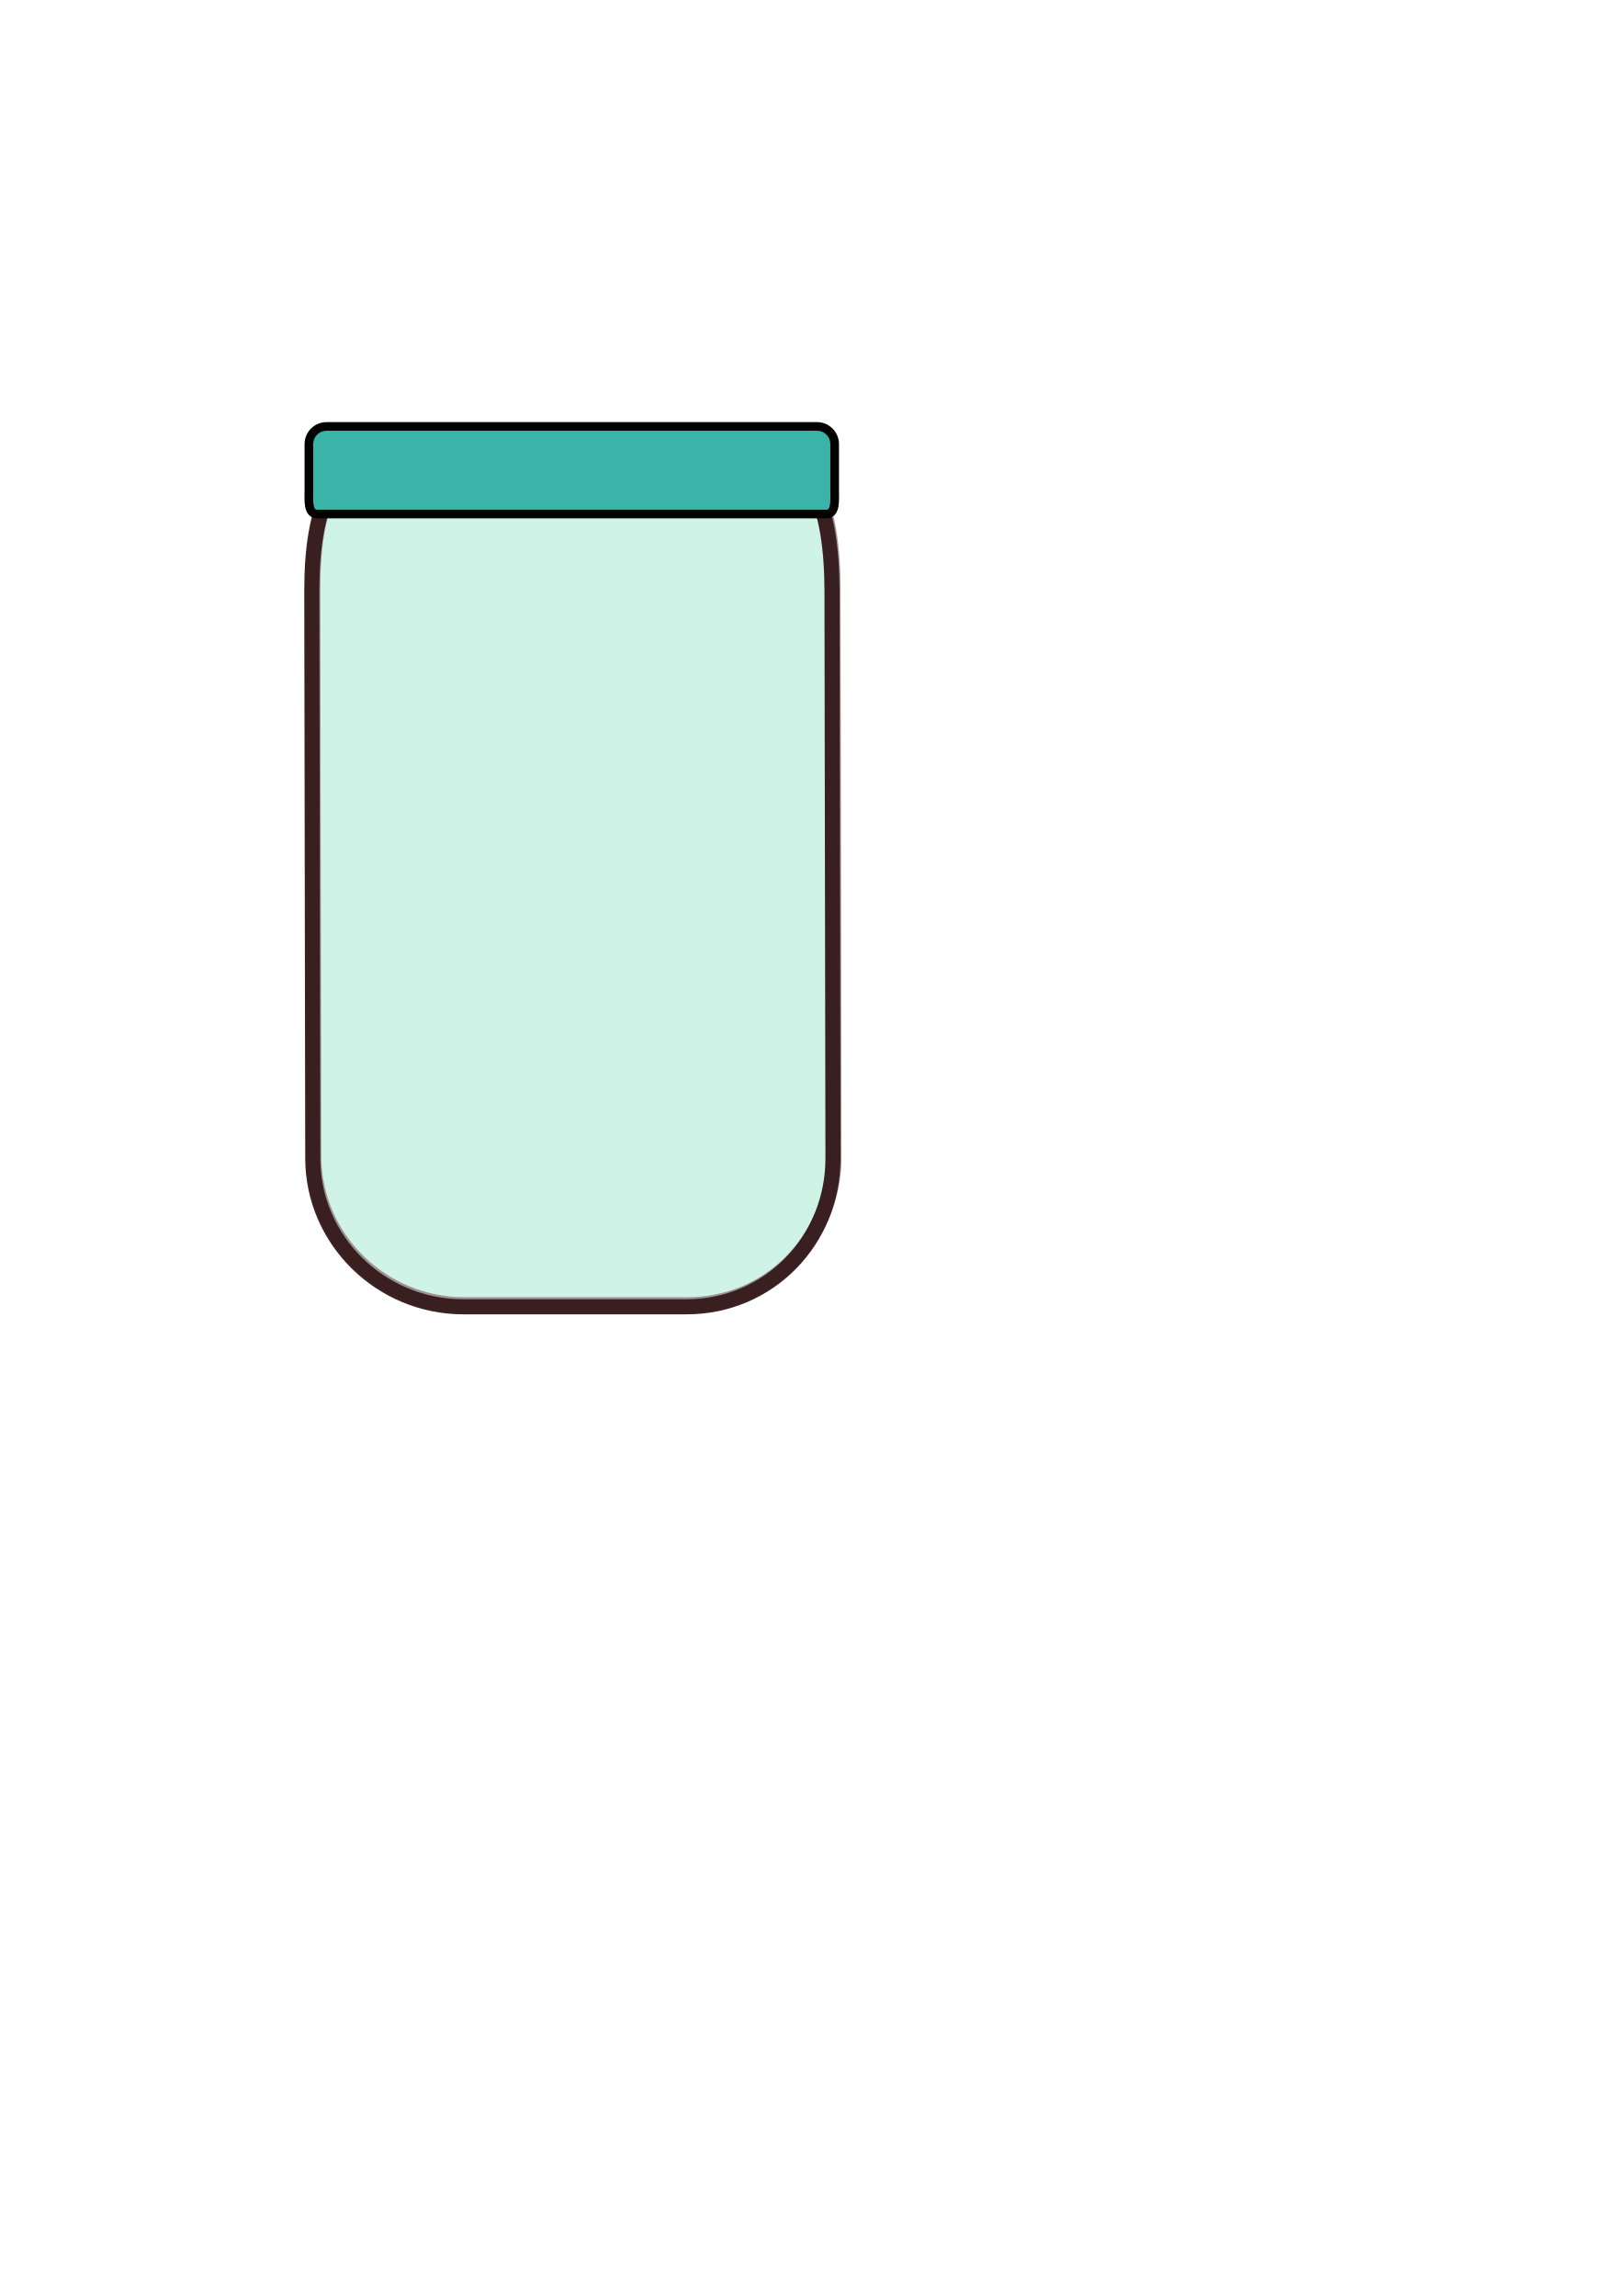
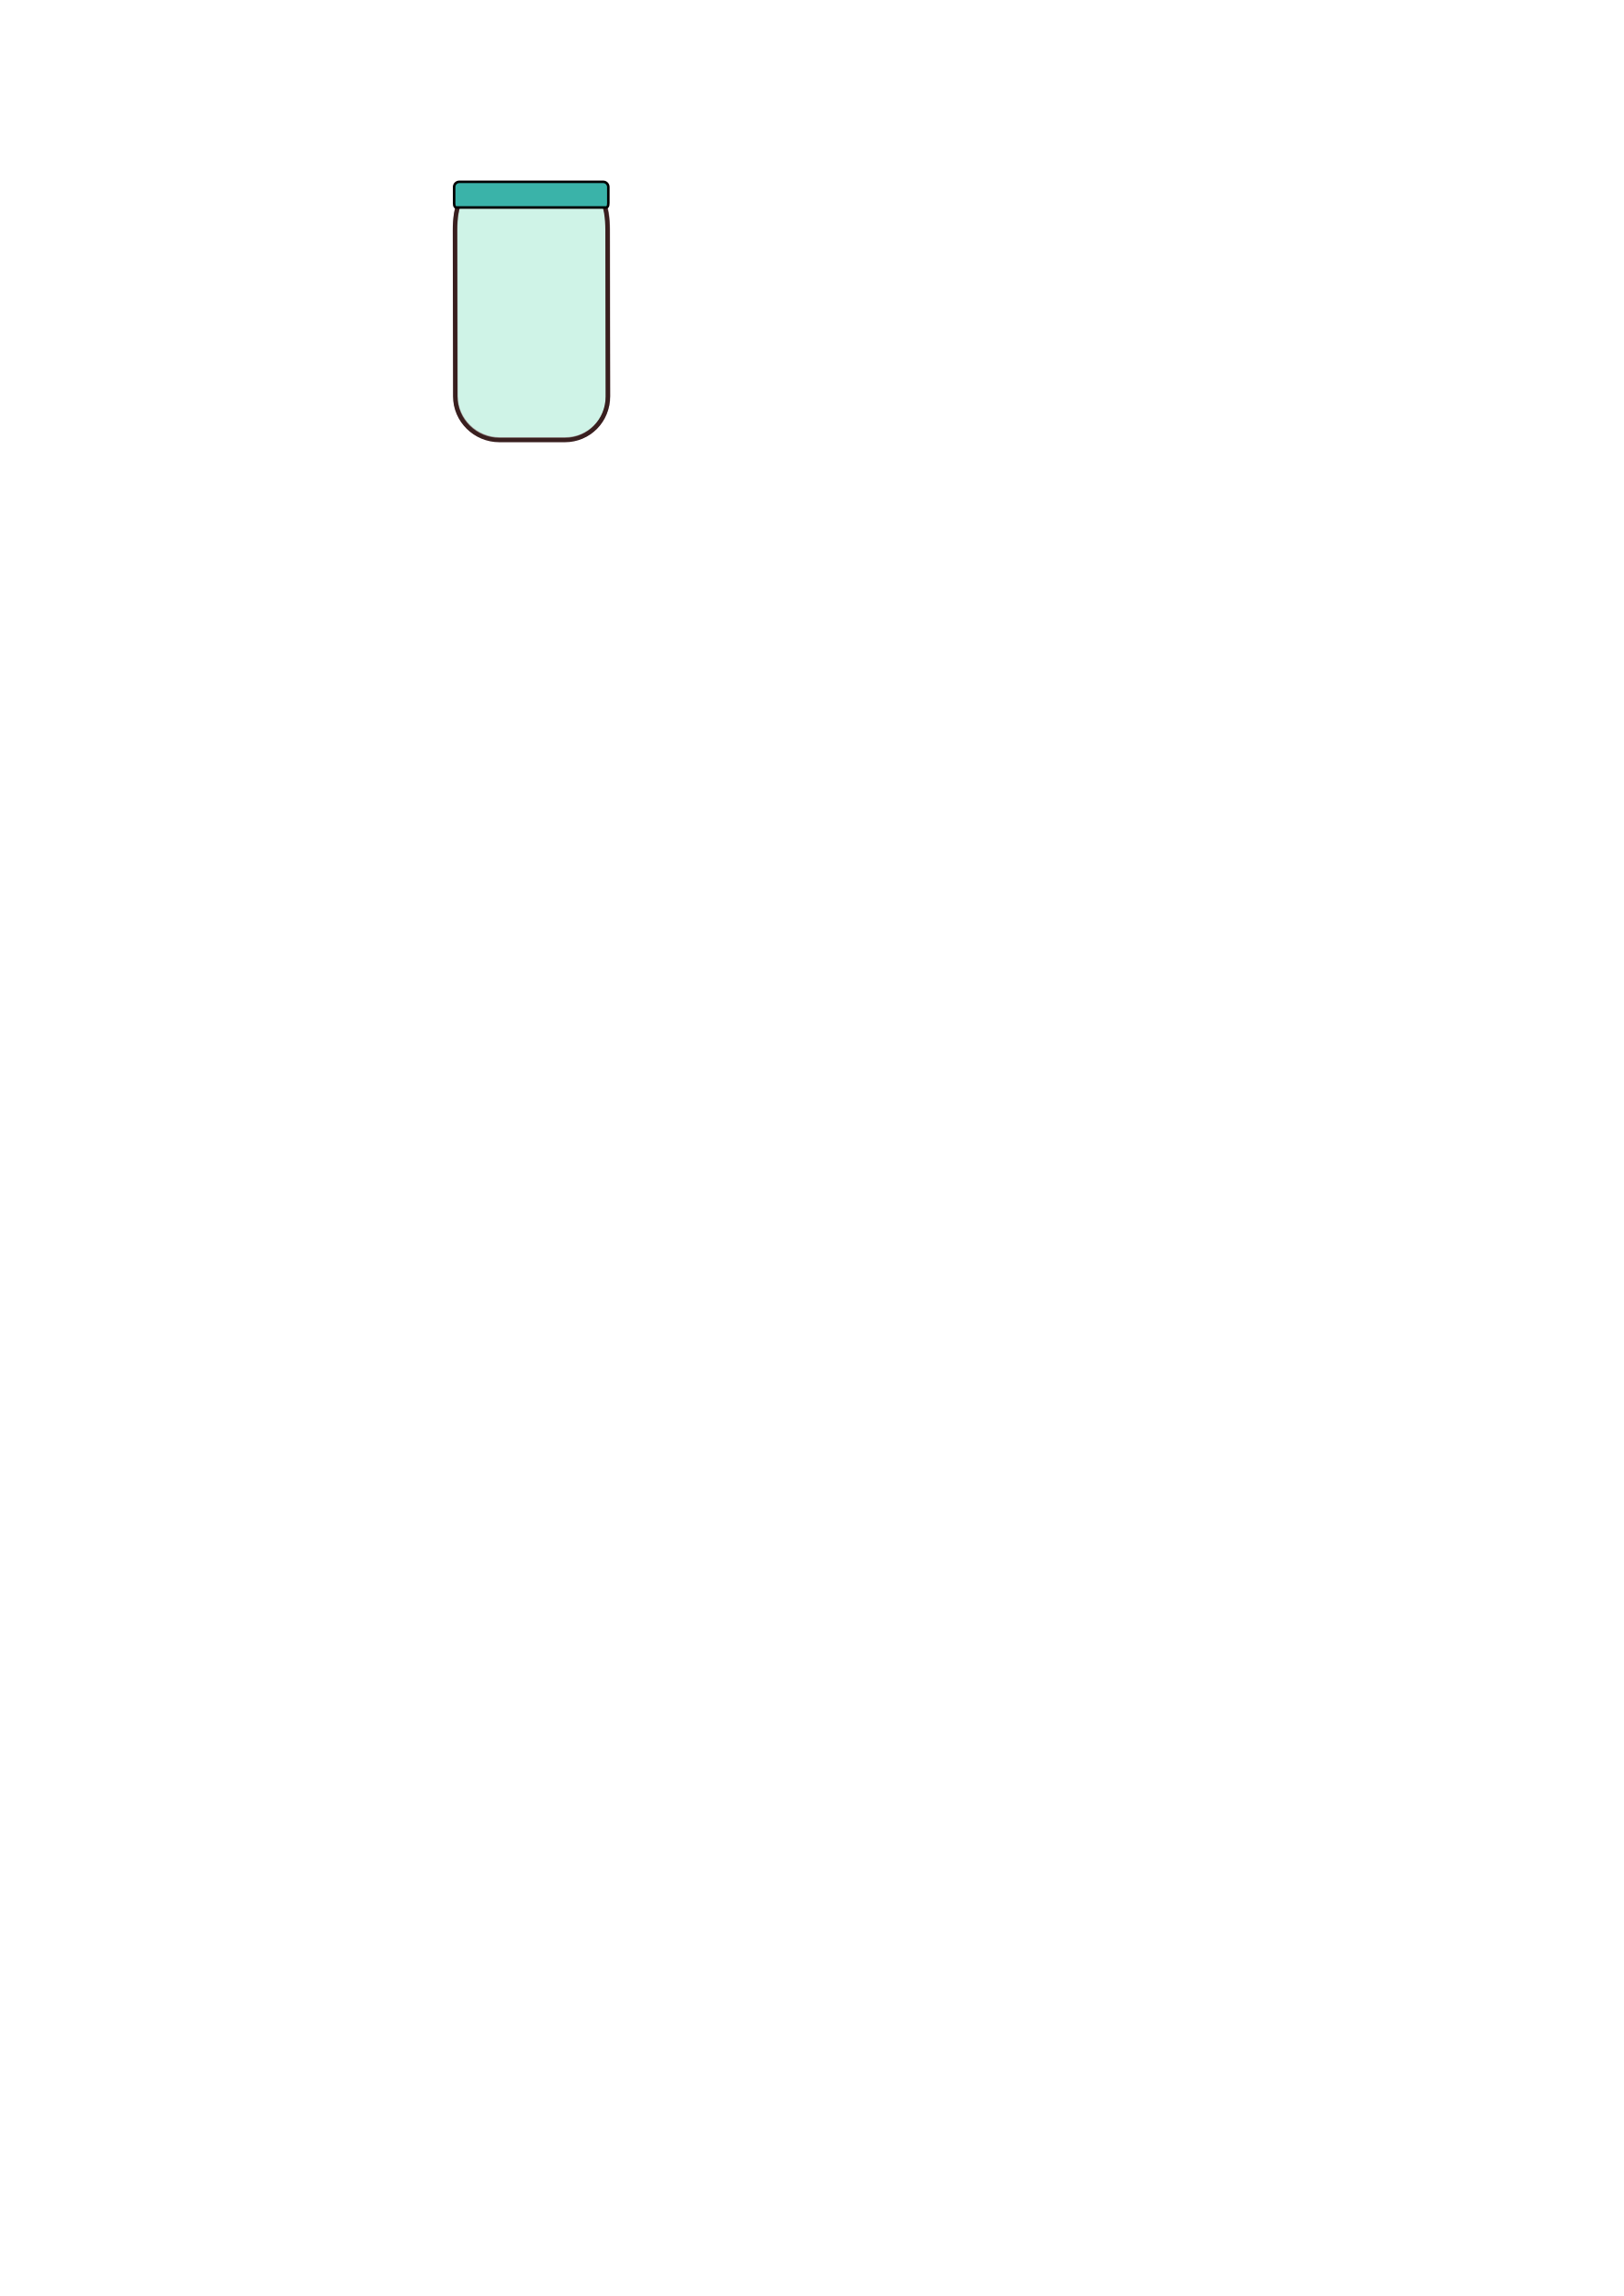
<svg xmlns="http://www.w3.org/2000/svg" xmlns:ns1="http://www.openswatchbook.org/uri/2009/osb" xmlns:xlink="http://www.w3.org/1999/xlink" width="210mm" height="297mm" viewBox="0 0 210 297" version="1.1" id="svg8">
  <defs id="defs2">
    <linearGradient id="linearGradient4883" ns1:paint="solid">
      <stop style="stop-color:#361b1b;stop-opacity:1;" offset="0" id="stop4881" />
    </linearGradient>
-     <linearGradient xlink:href="#linearGradient4883" id="linearGradient4885" x1="39.166" y1="113.314" x2="106.695" y2="113.314" gradientUnits="userSpaceOnUse" />
-     <linearGradient xlink:href="#linearGradient4883" id="linearGradient829" gradientUnits="userSpaceOnUse" x1="39.166" y1="113.314" x2="106.695" y2="113.314" gradientTransform="matrix(1,0,0.01351228,0.9999087,0.1336352,-0.2672695)" />
+     <linearGradient xlink:href="#linearGradient4883" id="linearGradient4885" x1="39.166" y1="113.314" x2="106.695" y2="113.314" gradientUnits="userSpaceOnUse" gradientTransform="matrix(0.2933005,0,0.00396316,0.2932738,47.01667,7.339831)" />
+     <linearGradient xlink:href="#linearGradient4883" id="linearGradient829" gradientUnits="userSpaceOnUse" x1="39.166" y1="113.314" x2="106.695" y2="113.314" gradientTransform="matrix(0.2933005,0,0.00396316,0.2932738,47.05587,7.261441)" />
  </defs>
  <g id="layer1">
-     <path style="opacity:0.495;fill:#9ee6ce;fill-opacity:1;stroke:url(#linearGradient829);stroke-width:1.949;stroke-miterlimit:4;stroke-dasharray:none;stroke-opacity:0.965" d="m 53.524,57.096 41.231,-0.267 c 10.639,-0.069 12.965,8.831 12.983,19.471 l 0.124,73.274 c 0.018,10.64 -8.306,19.203 -18.946,19.203 h -28.869 c -10.64,0 -19.447,-8.564 -19.465,-19.203 l -0.124,-73.274 c -0.018,-10.64 2.426,-19.134 13.066,-19.203 z" id="rect12" />
-     <path id="path827" d="m 52.616,57.368 41.234,-0.267 c 10.64,-0.069 12.846,8.832 12.72,19.472 l -0.866,73.28 c -0.126,10.641 -8.566,19.205 -19.205,19.205 H 57.63 c -10.64,0 -19.331,-8.565 -19.205,-19.205 l 0.866,-73.28 c 0.126,-10.641 2.685,-19.136 13.325,-19.205 z" style="opacity:1;fill:none;fill-opacity:1;stroke:url(#linearGradient4885);stroke-width:1.949;stroke-miterlimit:4;stroke-dasharray:none;stroke-opacity:0.965" transform="matrix(1,0,0.01351228,0.9999087,0,0)" />
-     <path style="opacity:1;fill:#3ab3a9;fill-opacity:1;stroke:#020001;stroke-width:1.12;stroke-miterlimit:4;stroke-dasharray:none;stroke-opacity:1" d="m 42.241,55.161 h 63.418 c 1.269,0 2.291,1.022 2.291,2.291 v 6.014 c 0,1.269 0.181,3.026 -1.088,3.026 H 41.038 c -1.269,0 -1.088,-1.757 -1.088,-3.026 v -6.014 c 0,-1.269 1.022,-2.291 2.291,-2.291 z" id="rect4911" />
+     <path style="opacity:0.495;fill:#9ee6ce;fill-opacity:1;stroke:url(#linearGradient829);stroke-width:0.572;stroke-miterlimit:4;stroke-dasharray:none;stroke-opacity:0.965" d="m 62.715,24.086 12.093,-0.078 c 3.121,-0.02 3.803,2.59 3.808,5.711 l 0.036,21.491 c 0.005,3.121 -2.436,5.632 -5.557,5.632 H 64.629 c -3.121,0 -5.704,-2.512 -5.709,-5.632 l -0.036,-21.491 c -0.005,-3.121 0.712,-5.612 3.832,-5.632 z" id="rect12" />
+     <path id="path827" d="m 62.676,24.164 12.093,-0.078 c 3.121,-0.02 3.803,2.59 3.808,5.711 l 0.036,21.491 c 0.005,3.121 -2.436,5.632 -5.557,5.632 h -8.467 c -3.121,0 -5.704,-2.512 -5.709,-5.632 l -0.036,-21.491 c -0.005,-3.121 0.712,-5.612 3.832,-5.632 z" style="opacity:1;fill:none;fill-opacity:1;stroke:url(#linearGradient4885);stroke-width:0.572;stroke-miterlimit:4;stroke-dasharray:none;stroke-opacity:0.965" />
+     <path style="opacity:1;fill:#3ab3a9;fill-opacity:1;stroke:#020001;stroke-width:0.328;stroke-miterlimit:4;stroke-dasharray:none;stroke-opacity:1" d="m 59.406,23.518 h 18.6 c 0.372,0 0.672,0.3 0.672,0.672 v 1.764 c 0,0.372 0.053,0.888 -0.319,0.888 H 59.053 c -0.372,0 -0.319,-0.515 -0.319,-0.888 v -1.764 c 0,-0.372 0.3,-0.672 0.672,-0.672 z" id="rect4911" />
  </g>
</svg>
